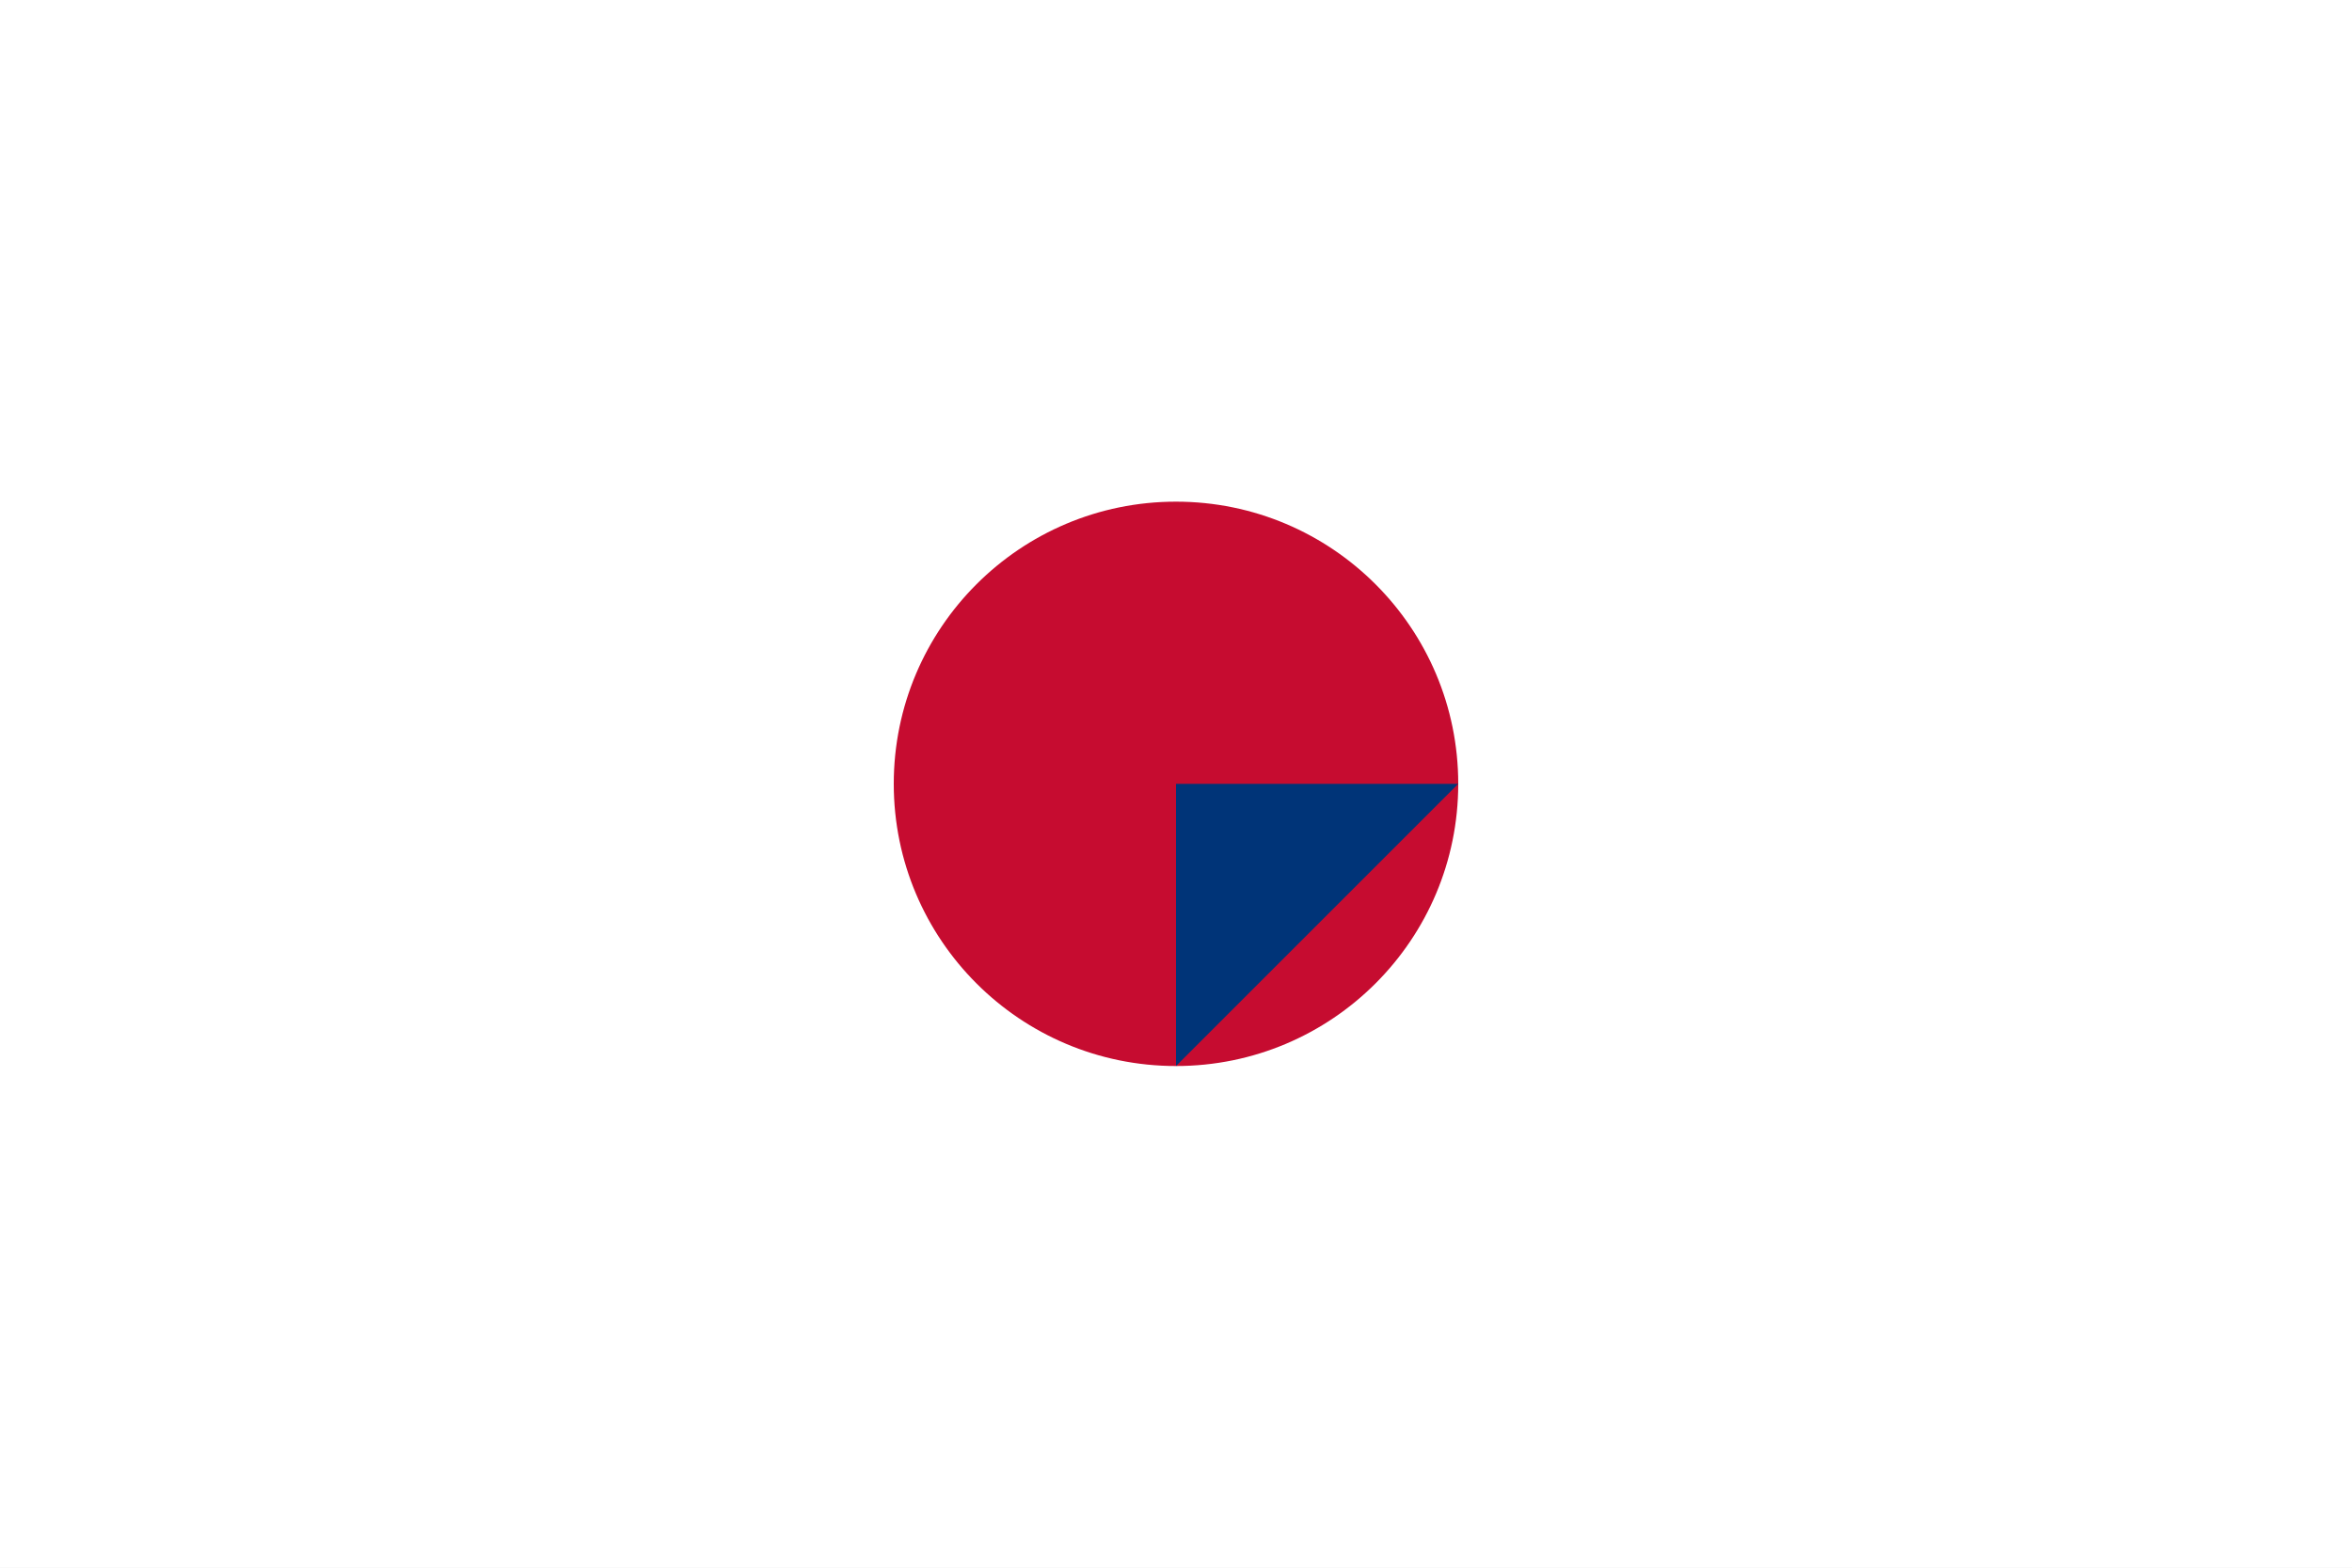
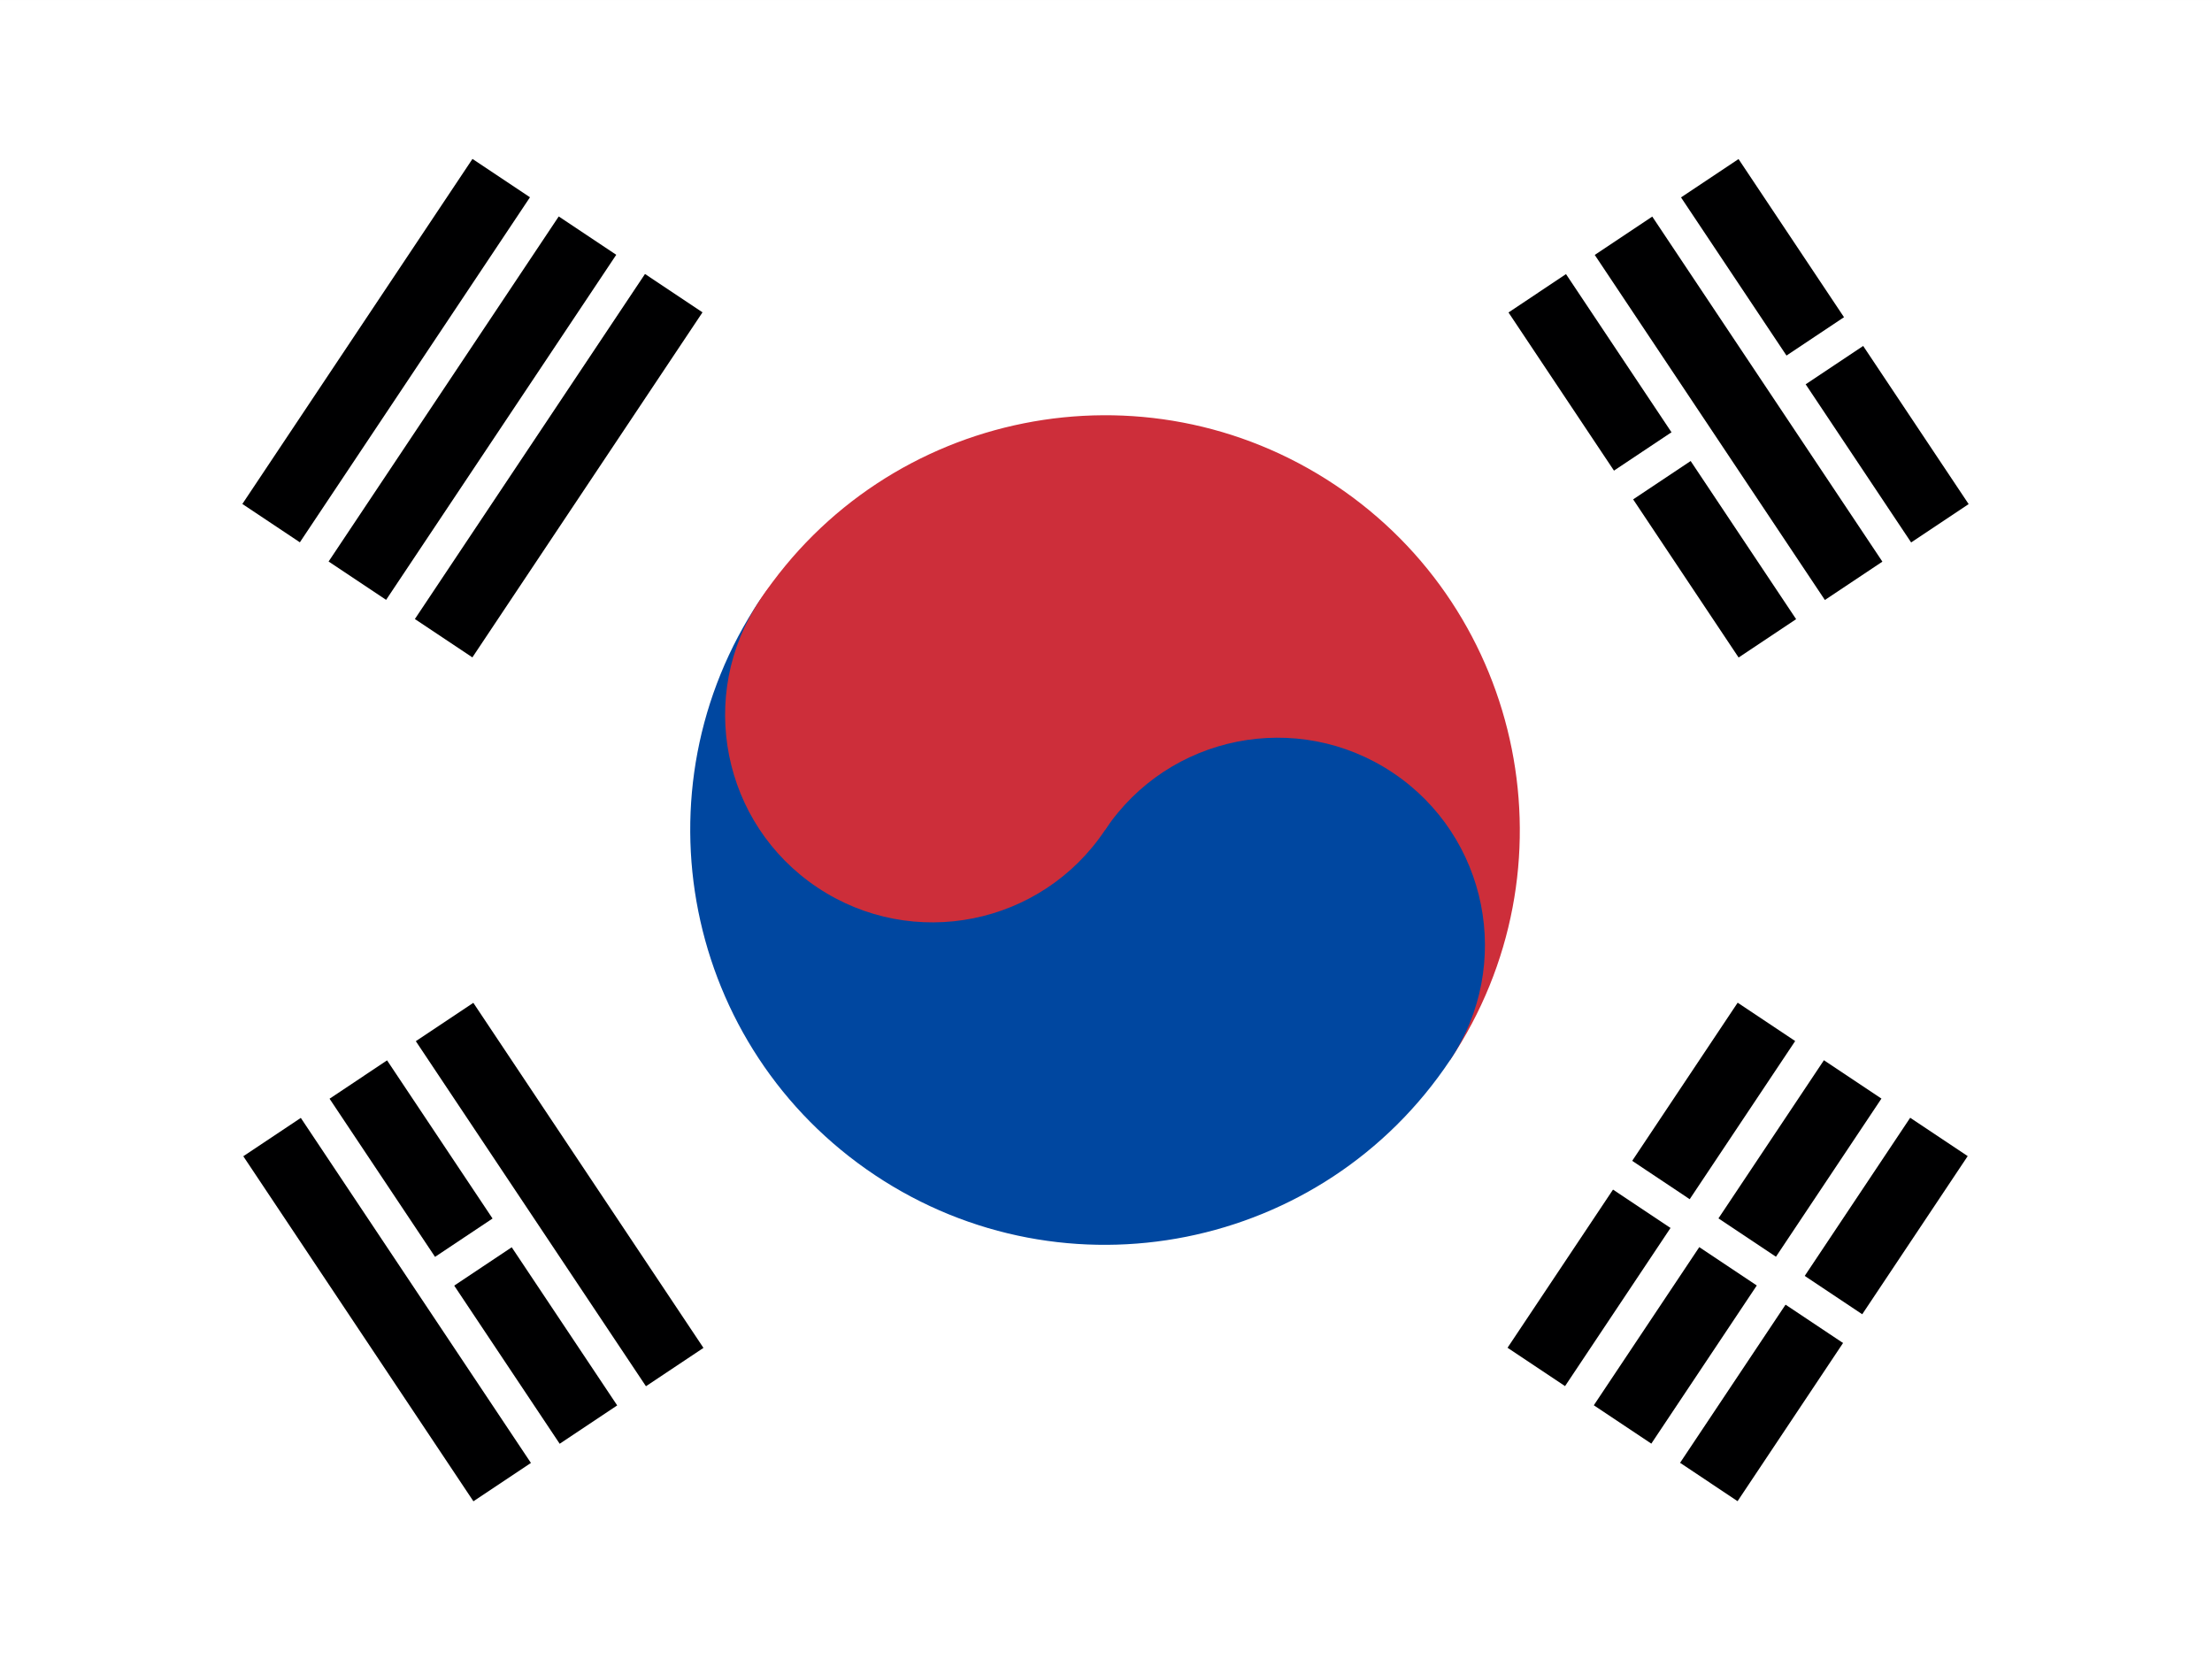
- <svg xmlns="http://www.w3.org/2000/svg" viewBox="0 0 300 200" role="img">
-   <rect x="0" y="0" width="300" height="200" fill="#fff" />
-   <circle cx="150" cy="100" r="36" fill="#c60c30" />
-   <polygon points="150,100 186,100 150,136" fill="#003478" />
-   <circle cx="150" cy="100" r="36" fill="none" />
+ <svg xmlns="http://www.w3.org/2000/svg" xmlns:xlink="http://www.w3.org/1999/xlink" id="flag-icons-kr" viewBox="0 0 640 480">
+   <defs>
+     <clipPath id="kr-a">
+       <path fill-opacity=".7" d="M-95.8-.4h682.7v512H-95.8z" />
+     </clipPath>
+   </defs>
+   <g fill-rule="evenodd" clip-path="url(#kr-a)" transform="translate(89.8 .4)scale(.9375)">
+     <path fill="#fff" d="M-95.8-.4H587v512H-95.8Z" />
+     <g transform="rotate(-56.3 361.6 -101.3)scale(10.66667)">
+       <g id="kr-c">
+         <path id="kr-b" fill="#000001" d="M-6-26H6v2H-6Zm0 3H6v2H-6Zm0 3H6v2H-6Z" />
+         <use xlink:href="#kr-b" width="100%" height="100%" y="44" />
+       </g>
+       <path stroke="#fff" d="M0 17v10" />
+       <path fill="#cd2e3a" d="M0-12a12 12 0 0 1 0 24Z" />
+       <path fill="#0047a0" d="M0-12a12 12 0 0 0 0 24A6 6 0 0 0 0 0Z" />
+       <circle cy="-6" r="6" fill="#cd2e3a" />
+     </g>
+     <g transform="rotate(-123.7 191.2 62.2)scale(10.66667)">
+       <use xlink:href="#kr-c" width="100%" height="100%" />
+       <path stroke="#fff" d="M0-23.5v3M0 17v3.5m0 3v3" />
+     </g>
+   </g>
</svg>
